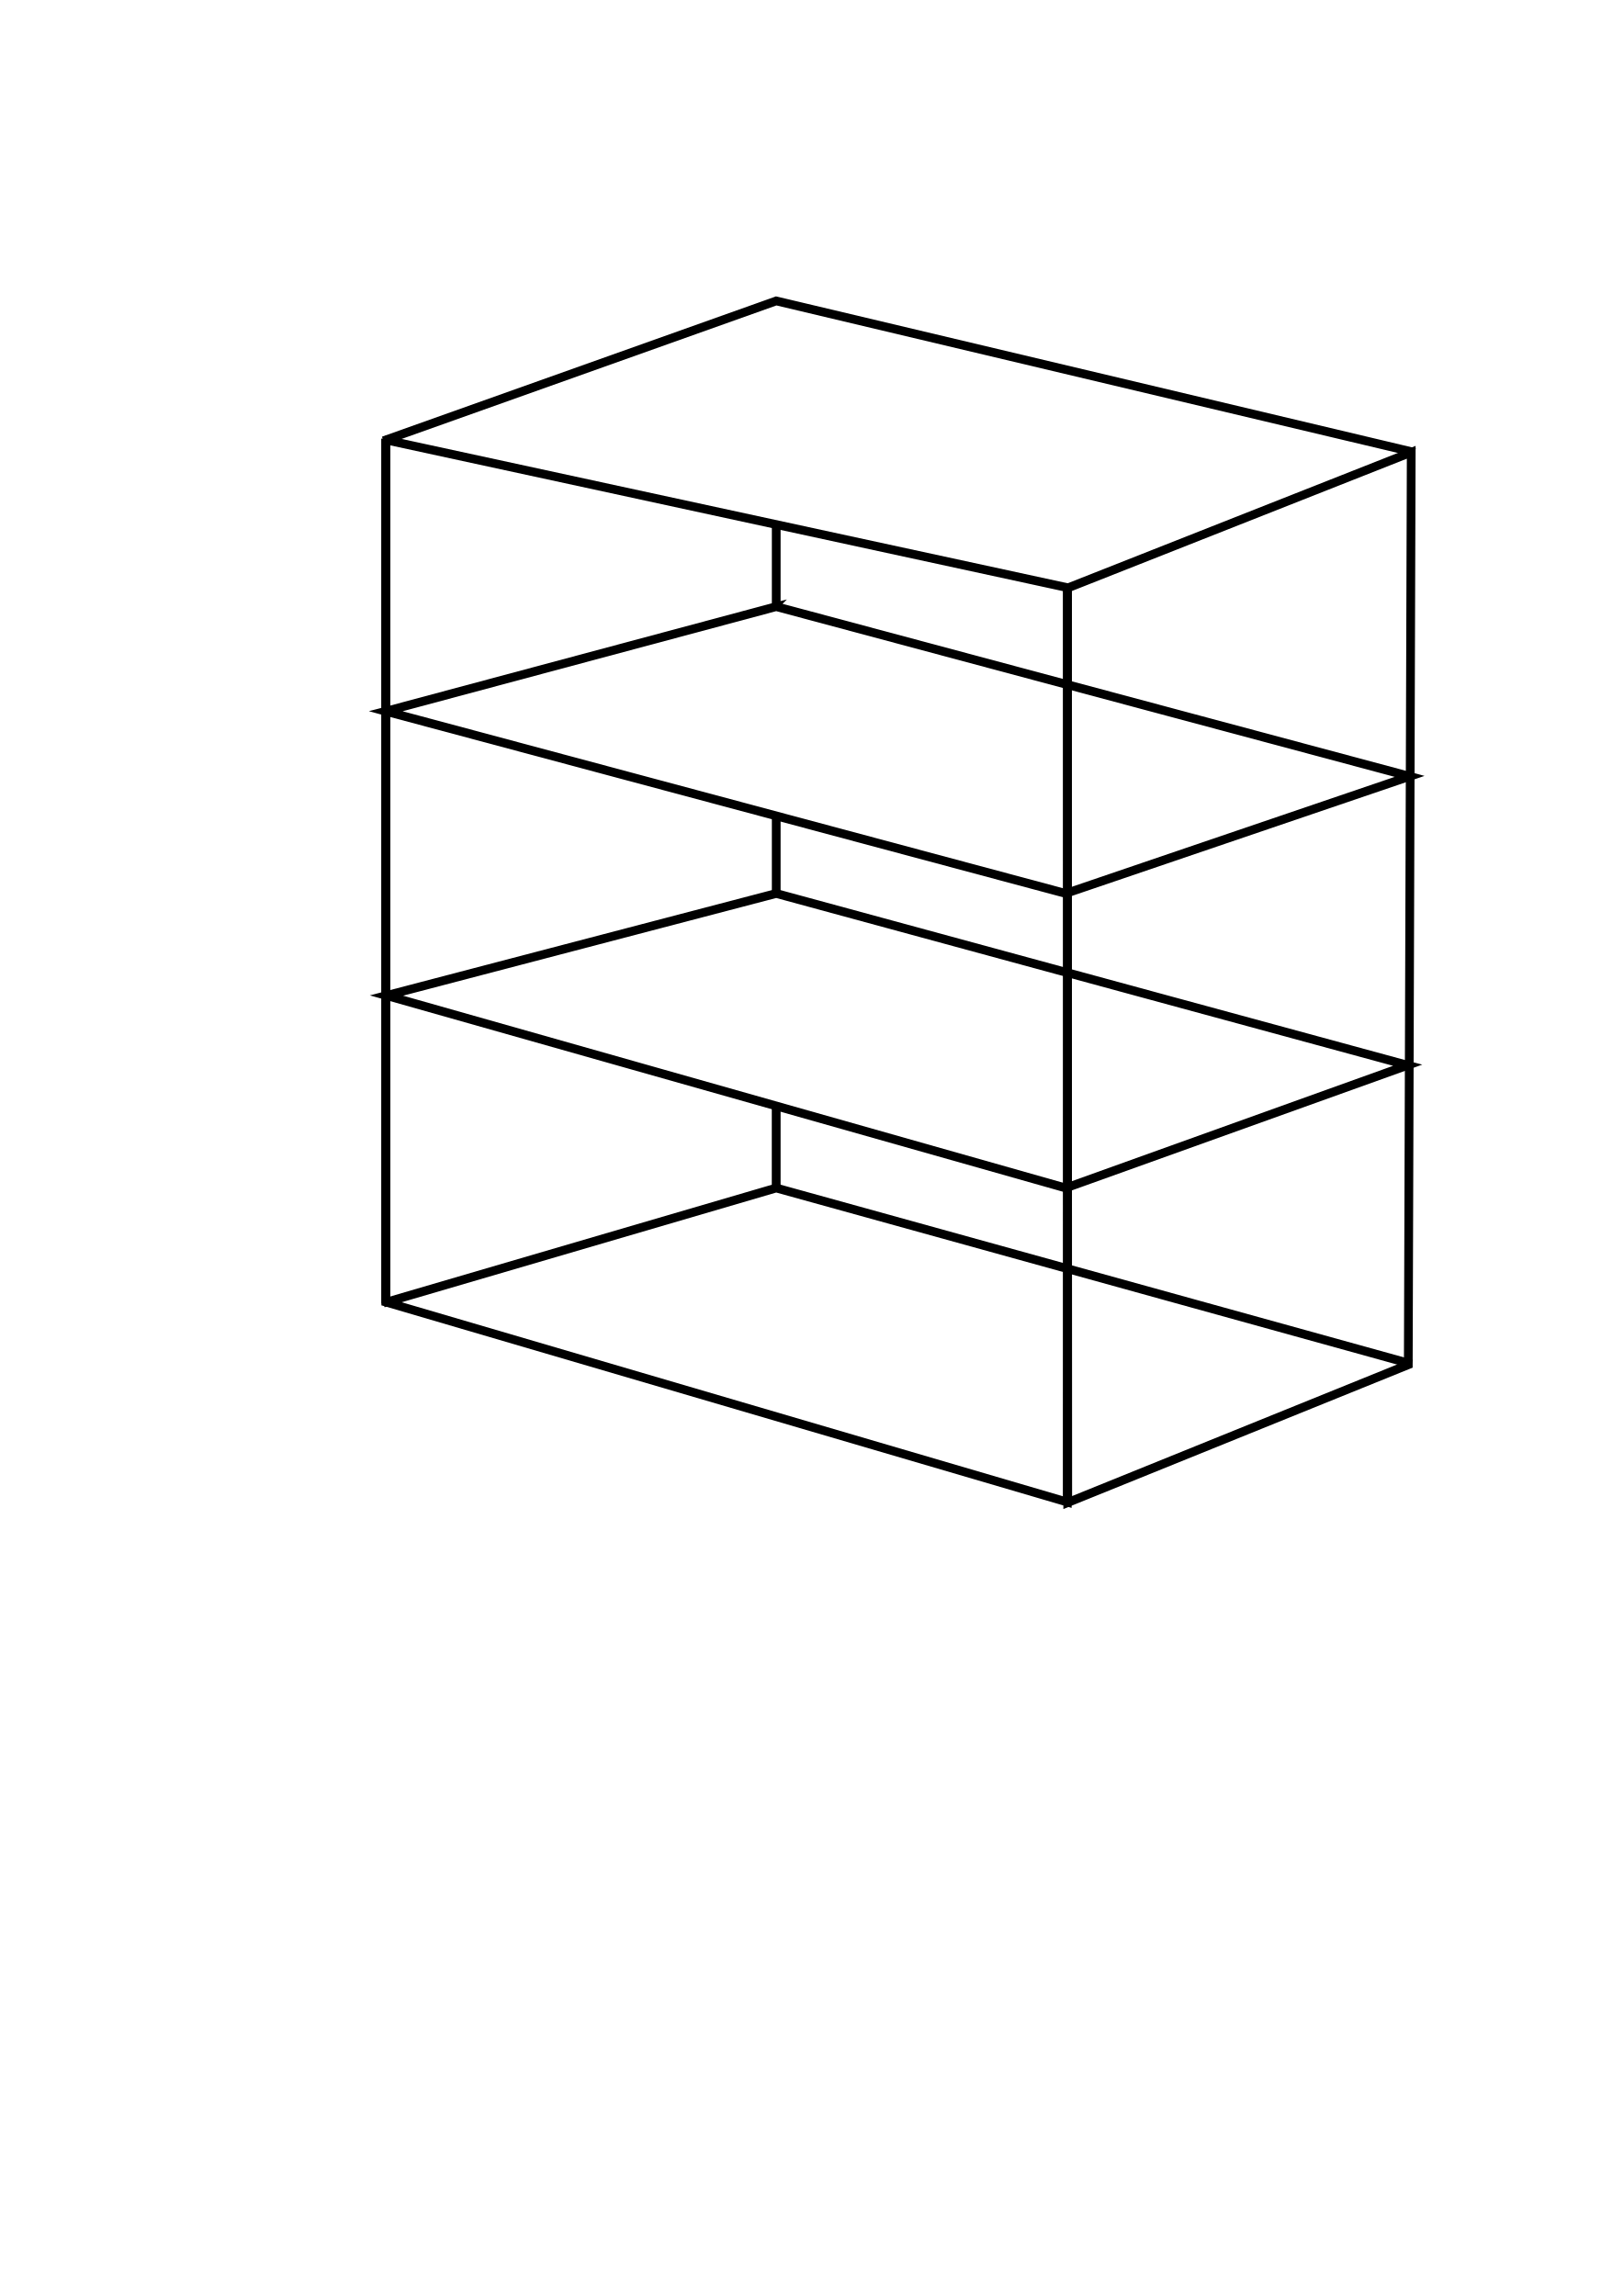
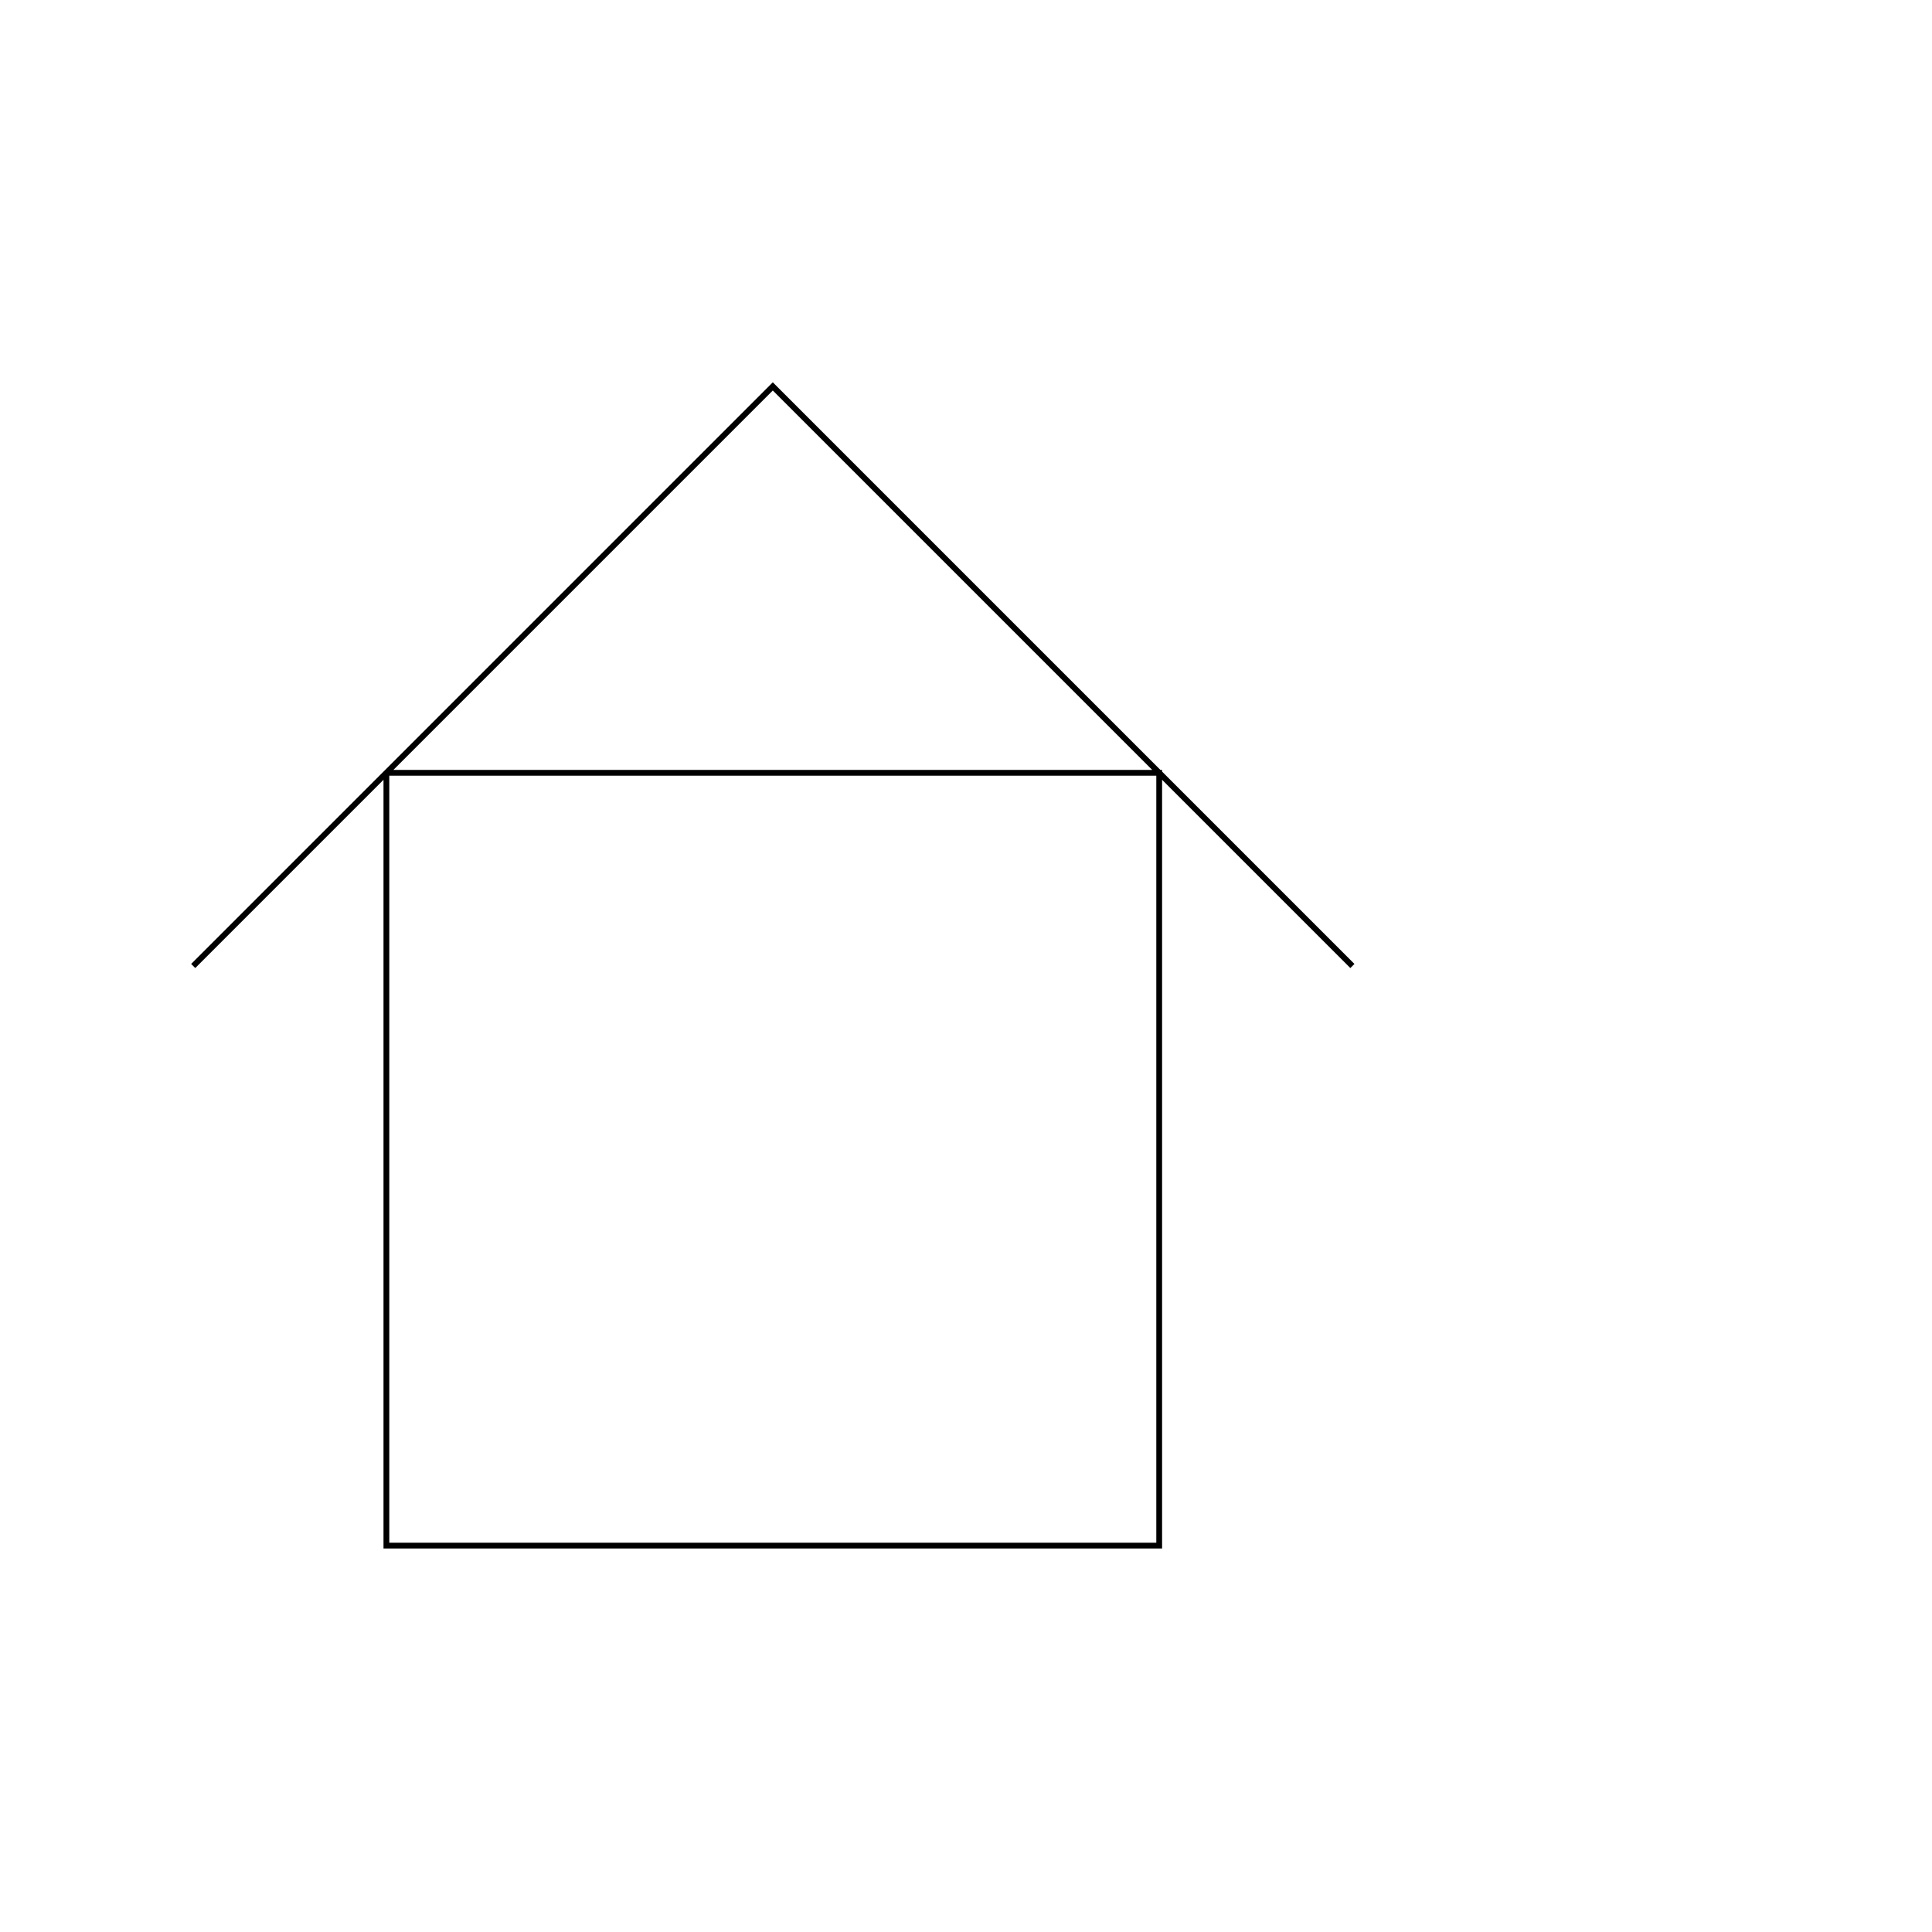
- <svg xmlns="http://www.w3.org/2000/svg" width="744.094" height="1052.362" version="1.1">
-   <defs />
-   <path d=" M176.281 201.031 l0 0.625 l0 395.125 l0 0.375 l0.344 0.094 l312.344 91.688 l0.625 0.188 l0-0.656 l0.125-419.094 l0-0.406 l-0.406-0.094 l-312.438-67.719 l-0.594-0.125 z m1 1.219 l311.438 67.5 l-0.125 418.062 l-311.312-91.375 l0-394.188 z" style="fill: none; stroke: black; stroke-width: 3" />
-   <path d=" M647.219 206.594 l-0.688 0.281 l-157.594 62.219 l-0.312 0.125 l0 0.344 l0.188 419.125 l0 0.75 l0.688-0.281 l156.062-63.188 l0.312-0.125 l0-0.344 l1.344-418.156 l0-0.75 z m-1 1.438 l-1.344 417.125 l-155.062 62.781 l-0.188-418.031 l156.594-61.875 z" style="fill: none; stroke: black; stroke-width: 3" />
-   <path d=" M355.688 137.406 l-0.156 0.062 L176.969 201.062 L177.312 202 L355.75 138.438 L646.781 207.531 L647 206.562 l-291.156-69.125 l-0.156-0.031 z" style="fill: none; stroke: black; stroke-width: 3" />
-   <path d=" M355.719 277.531 l-0.125 0.031 l-178.938 47.969 l-1.812 0.469 l1.812 0.5 l311.625 83.5 l0.156 0.031 l0.125-0.062 l157.594-53.656 l1.562-0.531 l-1.594-0.438 l-290.281-77.781 l-0.125-0.031 z m0 1.031 L644.312 355.906 L488.375 409 L178.719 326 l177-47.438 z" style="fill: none; stroke: black; stroke-width: 3" />
-   <path d=" M355.219 240.938 l0 37.125 l1 0 l0-37.125 l-1 0 z" style="fill: none; stroke: black; stroke-width: 3" />
-   <path d=" M176.281 202.656 l0 393.281 l1 0 l0-393.281 l-1 0 z" style="fill: none; stroke: black; stroke-width: 3" />
-   <path d=" M355.719 409 l-0.125 0.031 L177 455.812 l-1.781 0.469 l1.781 0.5 L488.281 545 l0.156 0.031 l0.125-0.062 l156.719-56.25 l1.469-0.531 l-1.531-0.406 l-289.375-78.75 l-0.125-0.031 z m0 1.031 l287.688 78.281 L488.375 544 L179.031 456.312 L355.719 410.031 z" style="fill: none; stroke: black; stroke-width: 3" />
-   <path d=" M355.719 544 l-0.156 0.031 l-178.562 52.312 l0.281 0.969 l178.438-52.281 l289.594 80.25 l0.281-0.969 l-289.75-80.281 l-0.125-0.031 z" style="fill: none; stroke: black; stroke-width: 3" />
-   <path d=" M355.219 374.344 l0 35.156 l1 0 l0-35.156 l-1 0 z" style="fill: none; stroke: black; stroke-width: 3" />
-   <path d=" M355.188 507.031 l0 37.438 l1.031 0 l0-37.438 l-1.031 0 z" style="fill: none; stroke: black; stroke-width: 3" />
+ <svg xmlns="http://www.w3.org/2000/svg" width="1000.0" height="1000.0" version="1.1">
+   <defs>
+     <marker id="point" markerWidth="6" markerHeight="6" markerUnits="userSpaceOnUse" orient="auto" refX="0" refY="0" />
+   </defs>
+   <marker id="point" markerWidth="6" markerHeight="6" markerUnits="userSpaceOnUse" orient="auto" refX="0" refY="0" />
+   <path d="M100 500L400 200L700 500M200 400L600 400L600 800L200 800L200 400M300 500Z" style="fill: none; stroke: black; stroke-width: 3; marker-start: url(#point)" />
</svg>
